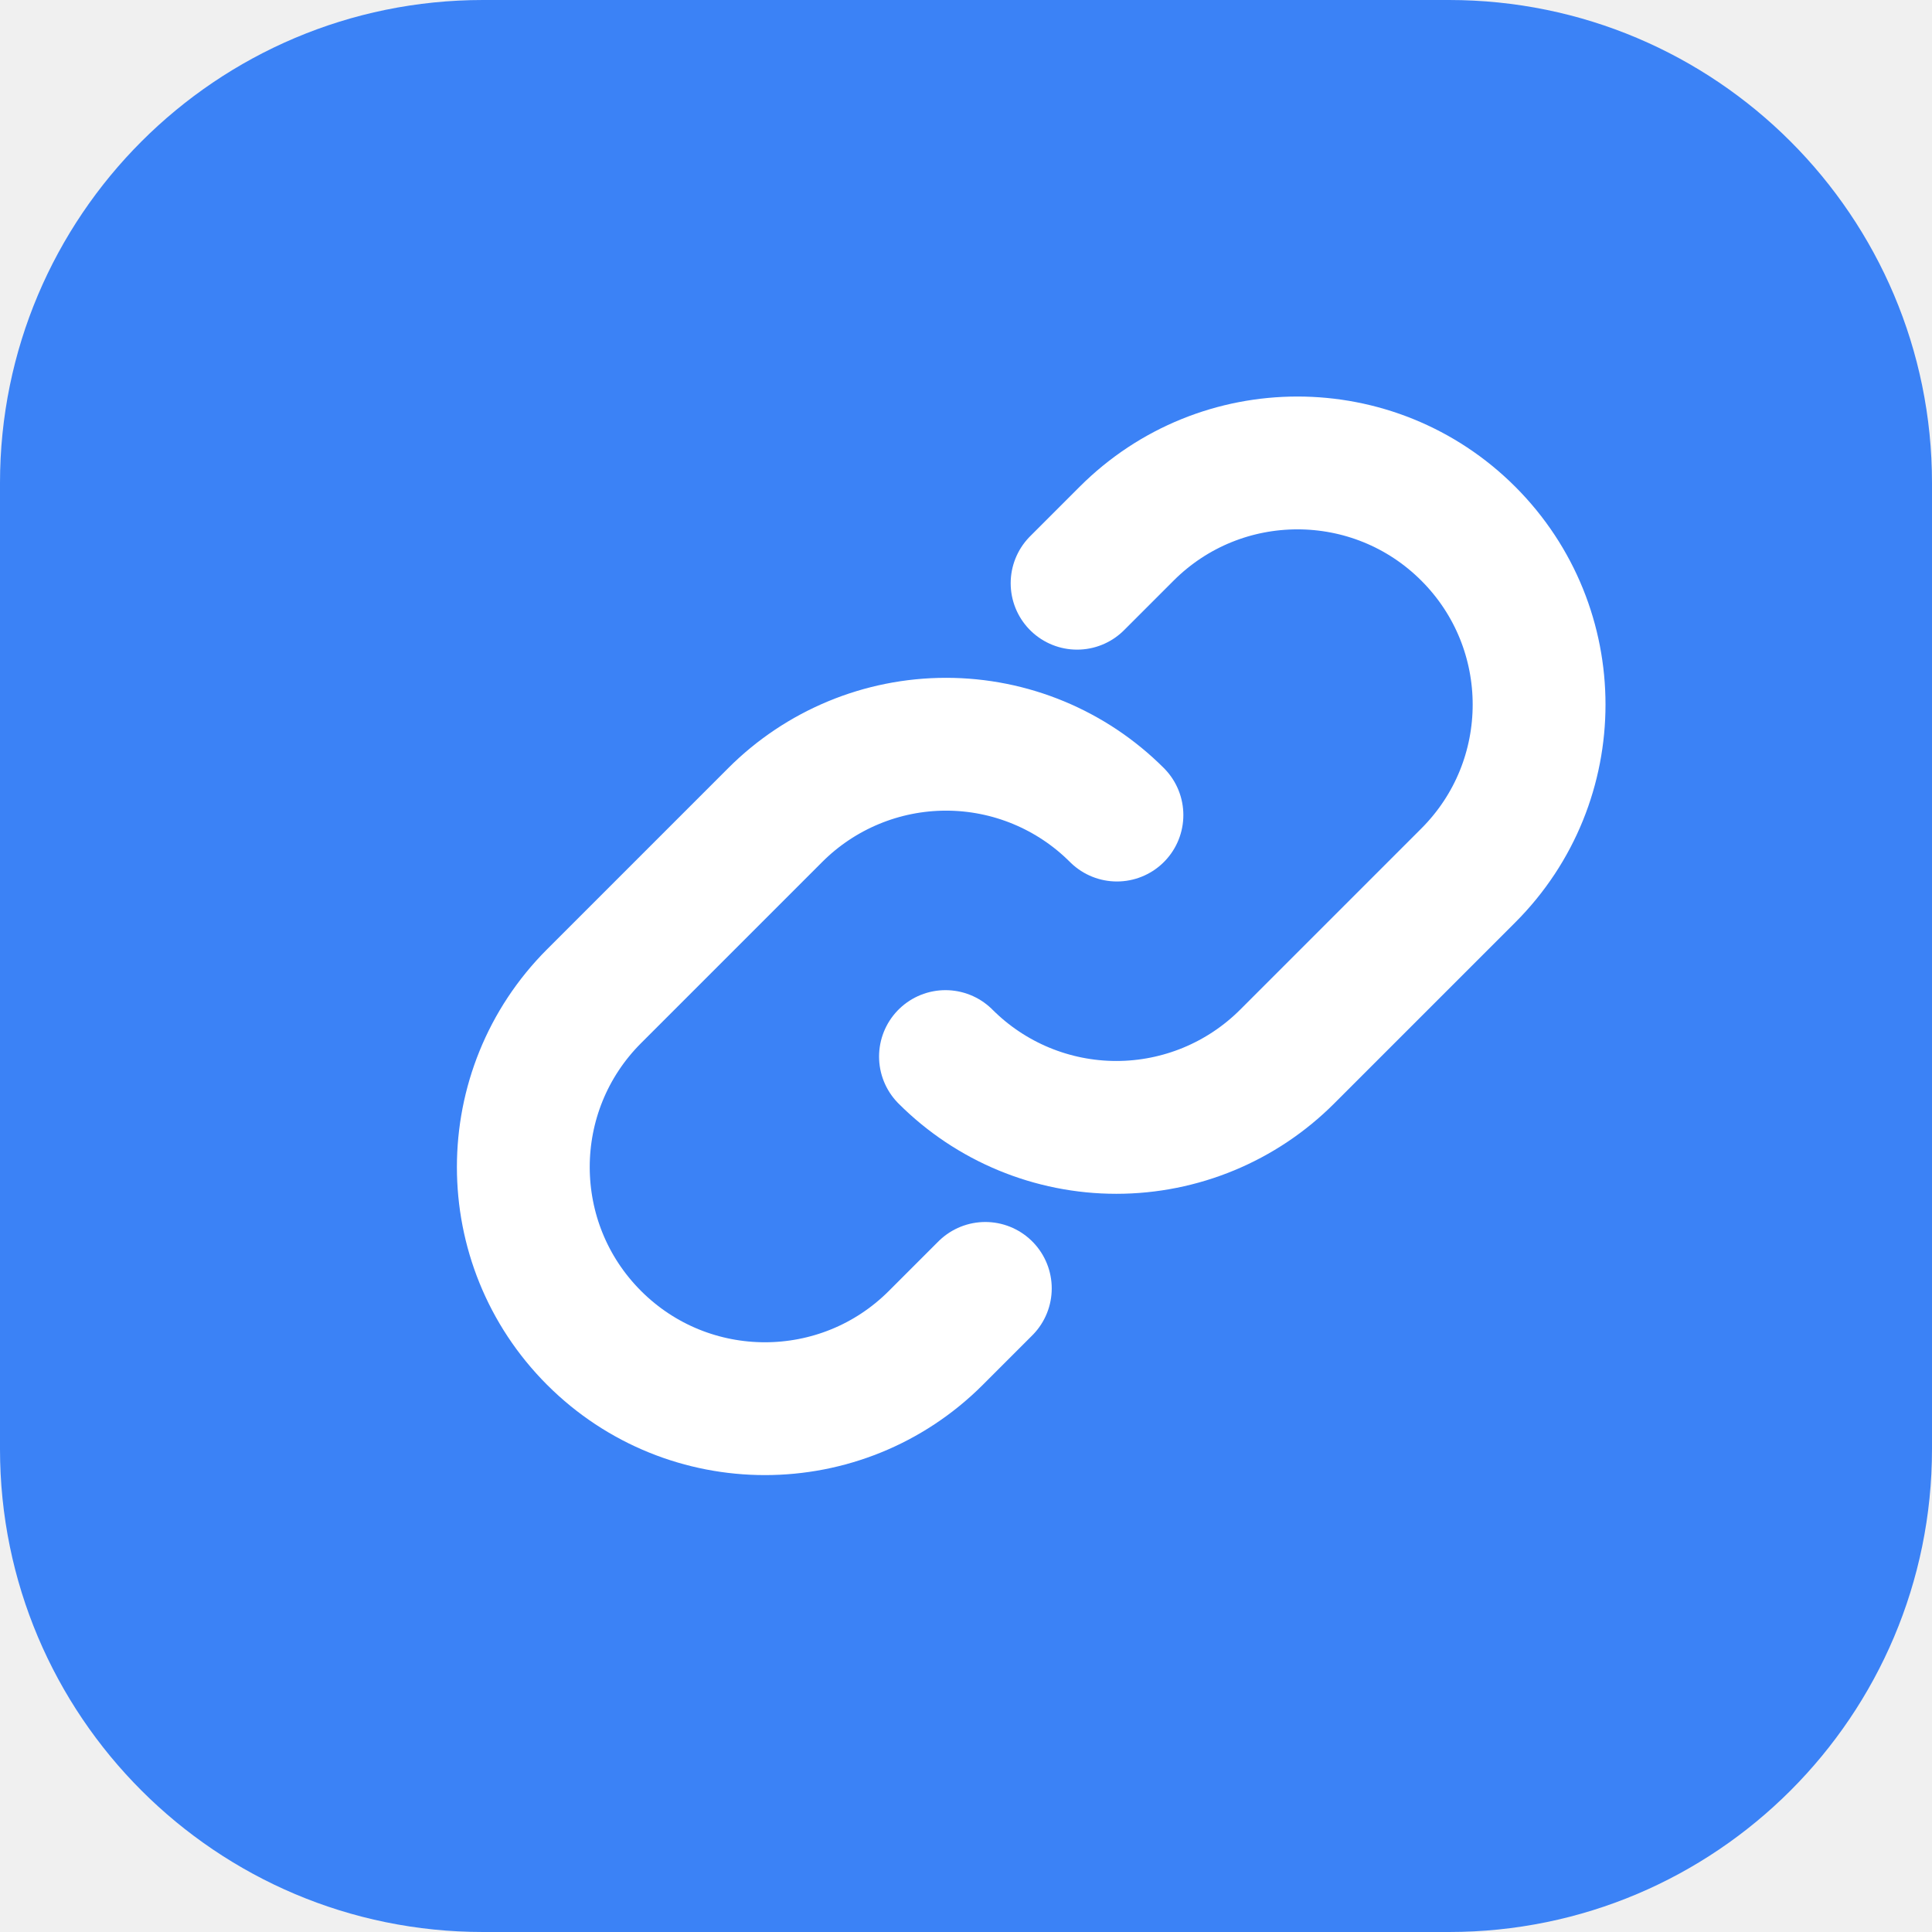
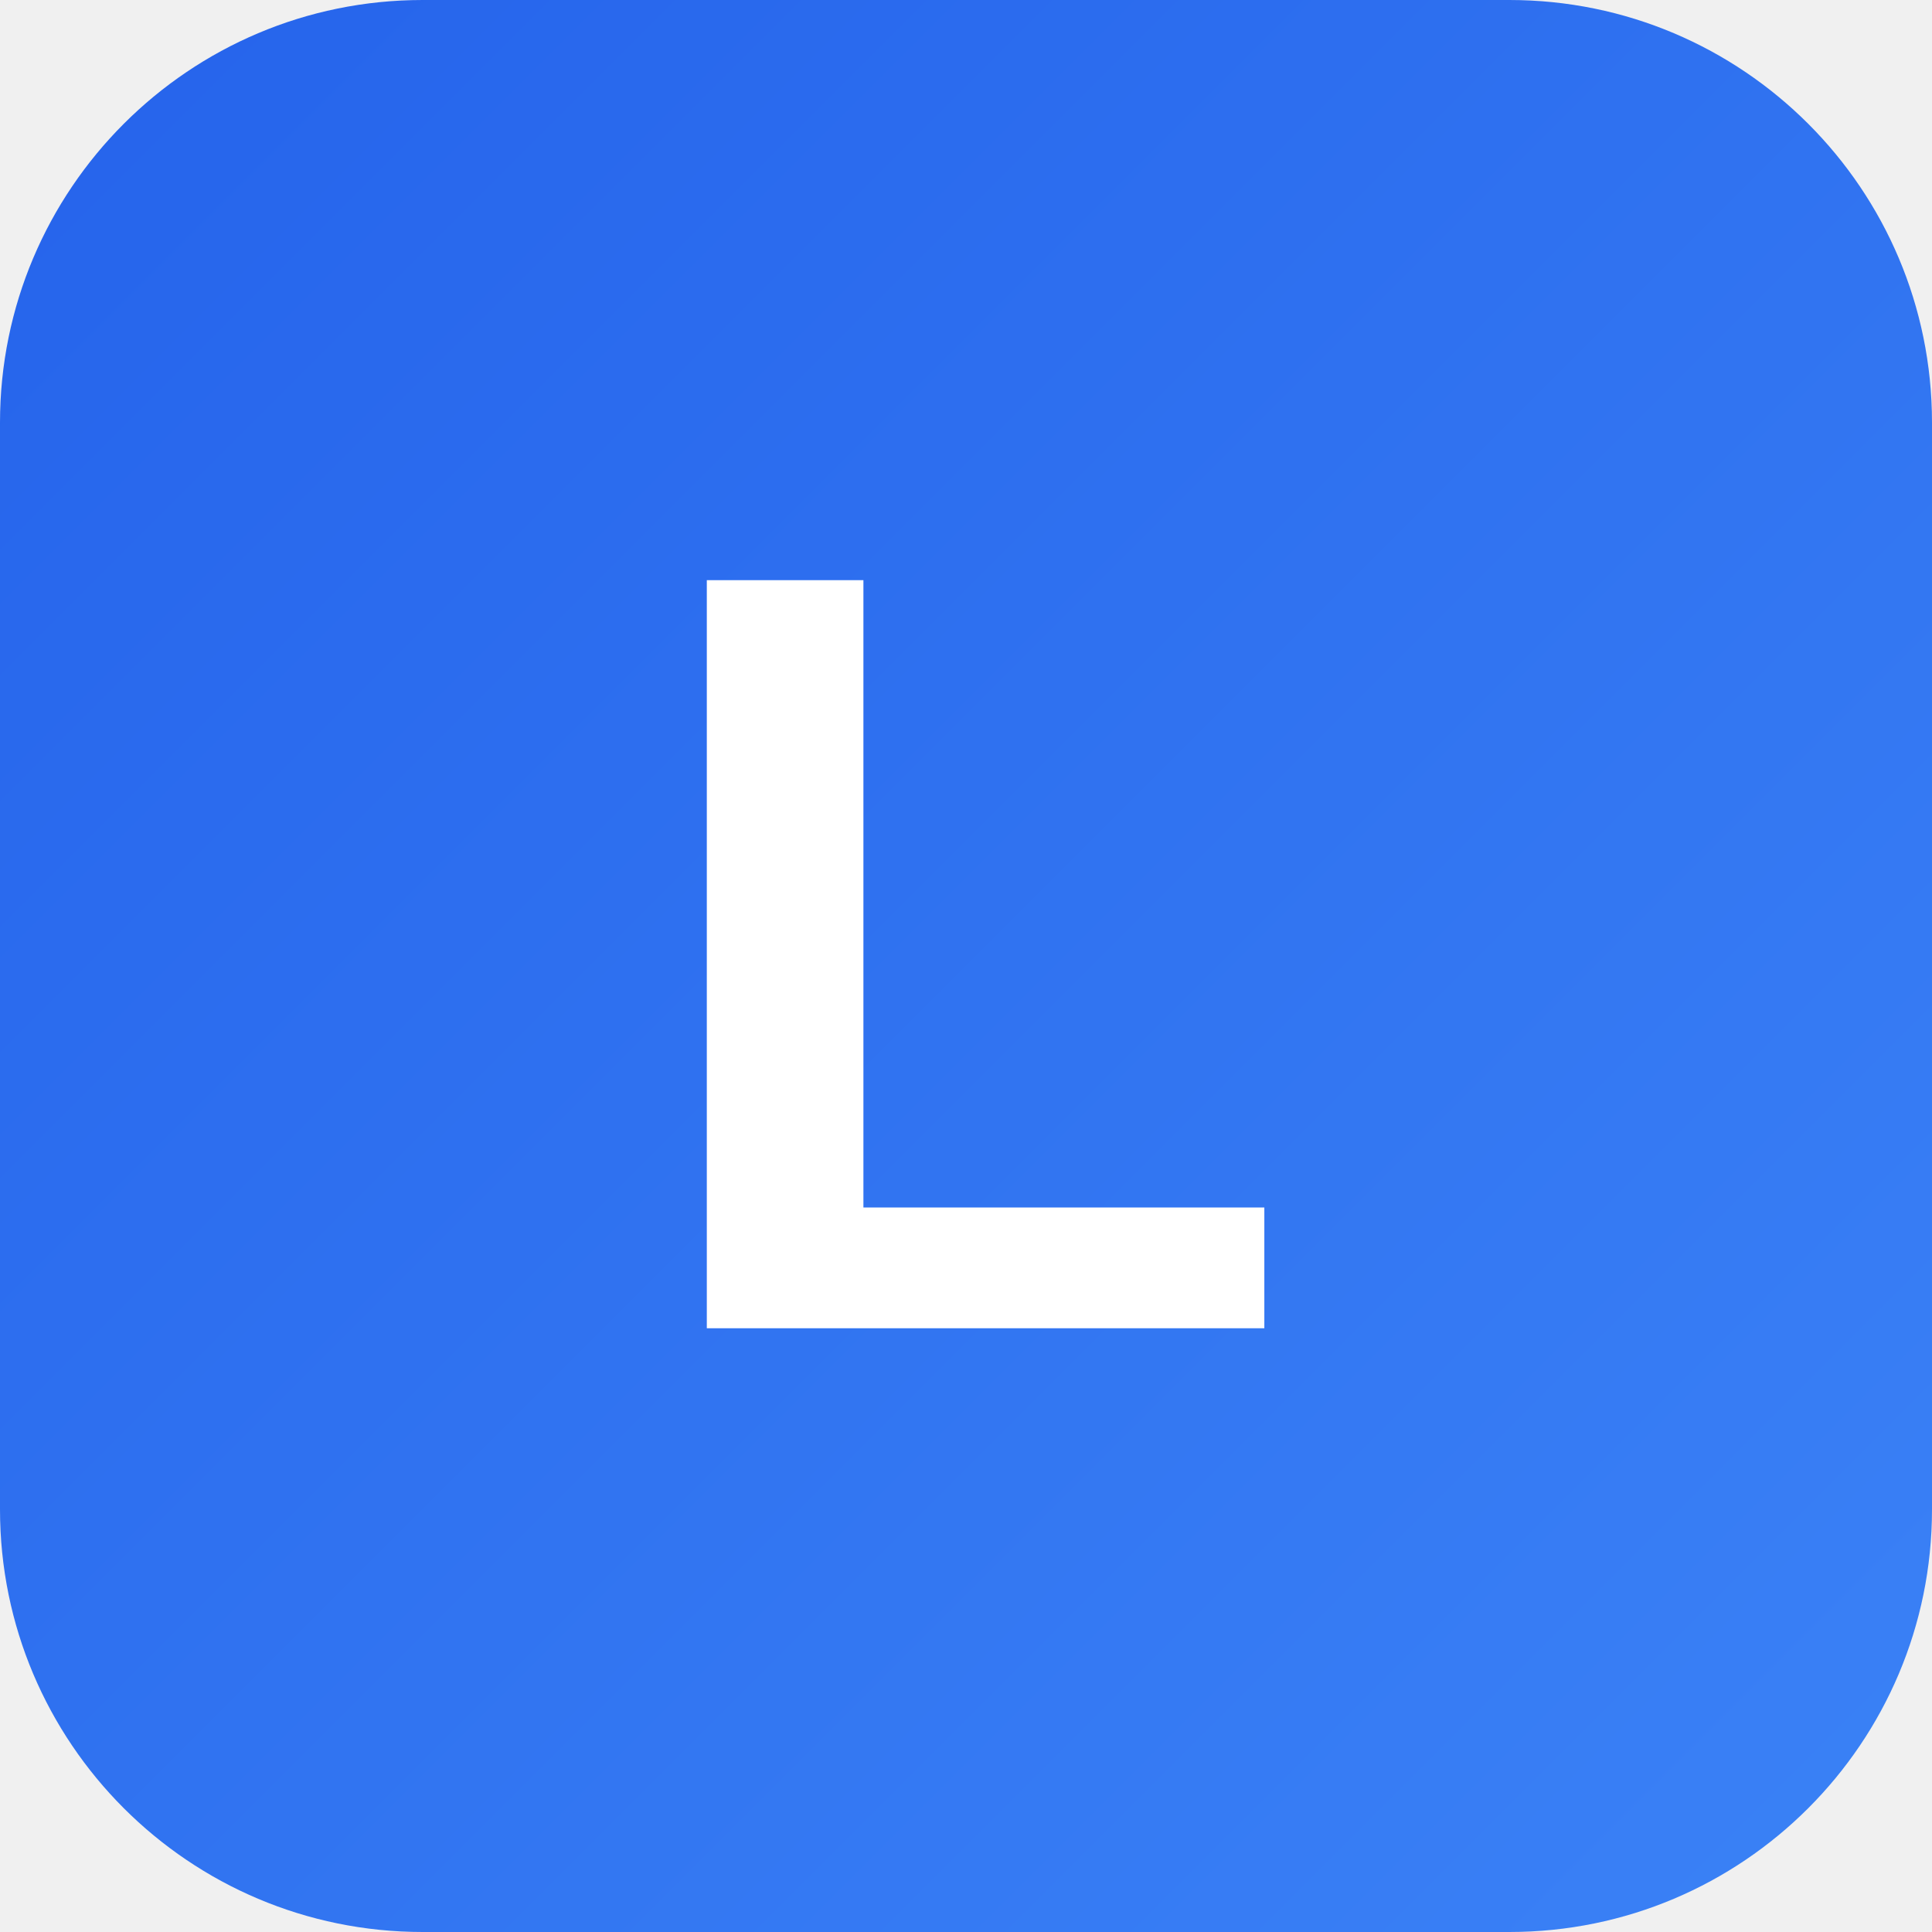
<svg xmlns="http://www.w3.org/2000/svg" width="32" height="32" viewBox="0 0 32 32">
-   <rect width="32" height="32" rx="8" fill="#3B82F6" />
-   <path d="M18.5 13.5a4 4 0 0 0-5.66 0l-3 3a4 4 0 1 0 5.66 5.66l.82-.82m-.66-3.84a4 4 0 0 0 5.66 0l3-3a4 4 0 0 0-5.66-5.66l-.82.82" stroke="white" stroke-width="2.2" stroke-linecap="round" stroke-linejoin="round" fill="none" />
+   <defs>
+     <linearGradient id="bg" x1="0%" y1="0%" x2="100%" y2="100%">
+       <stop offset="0%" style="stop-color:#2563EB" />
+       <stop offset="100%" style="stop-color:#3B82F6" />
+     </linearGradient>
+   </defs>
+   <rect width="32" height="32" rx="7" fill="url(#bg)" />
+   <text x="16" y="22" text-anchor="middle" font-family="Arial,sans-serif" font-weight="bold" font-size="18" fill="white">L</text>
</svg>
